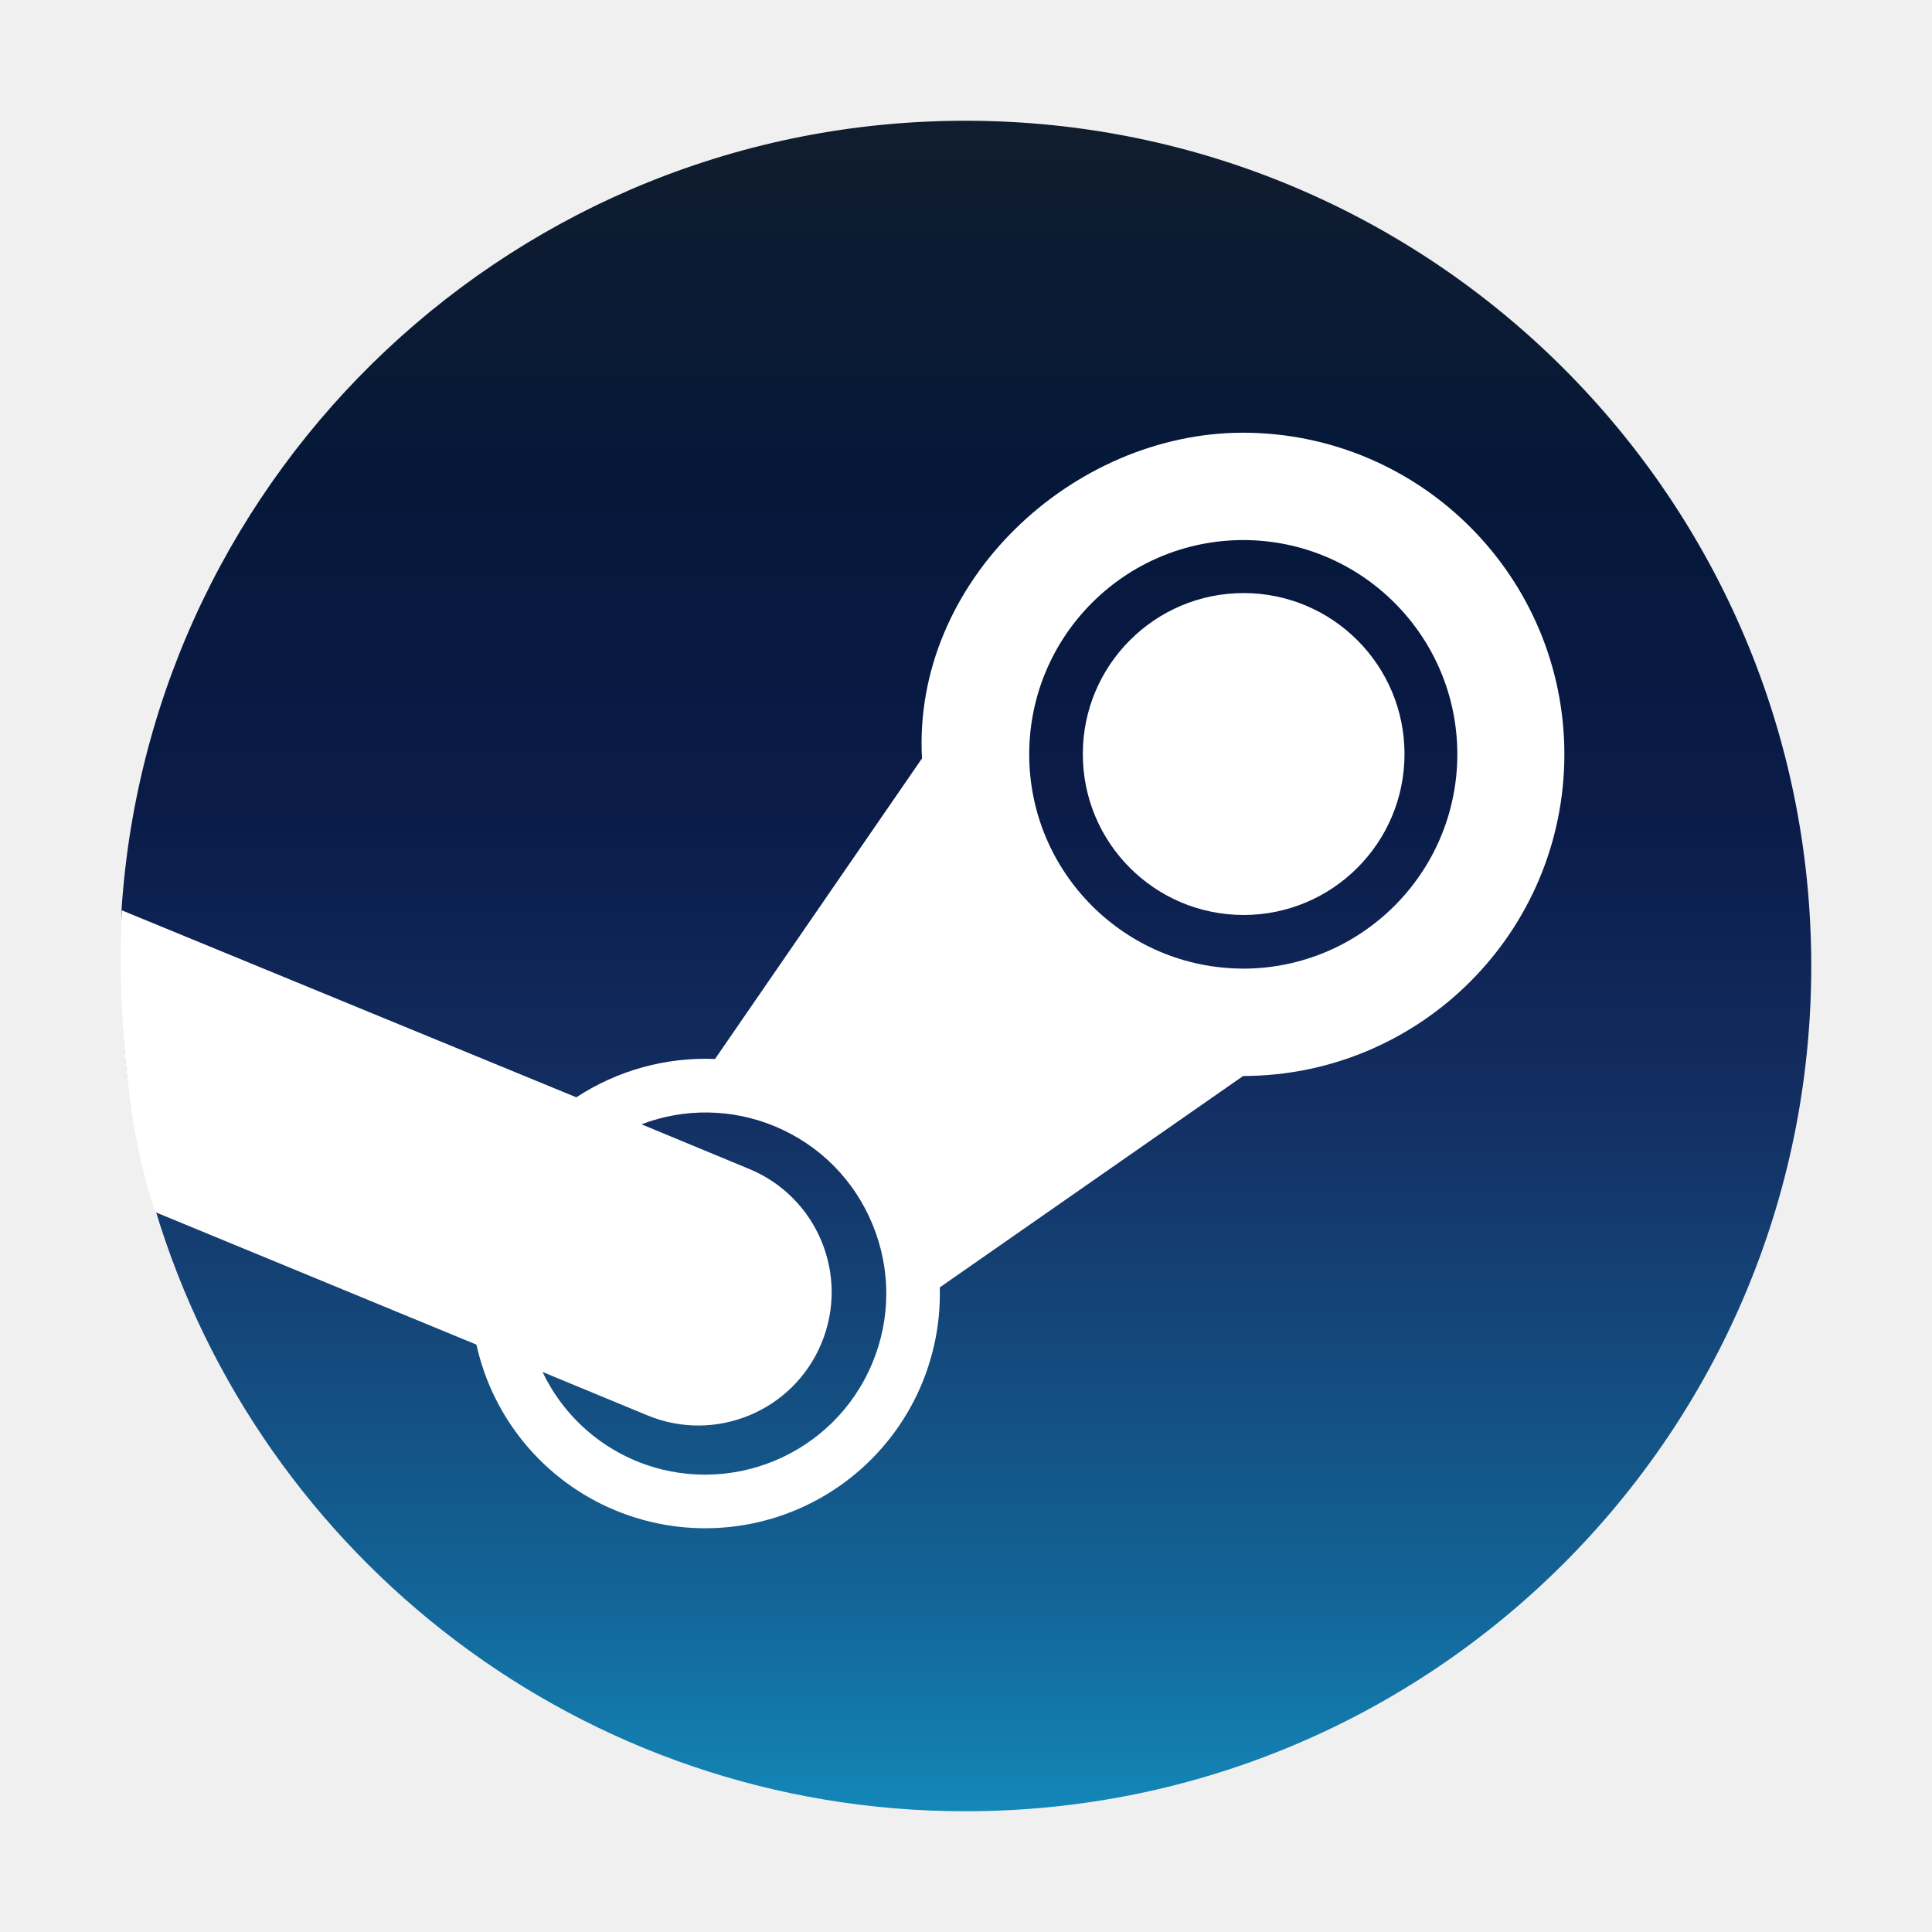
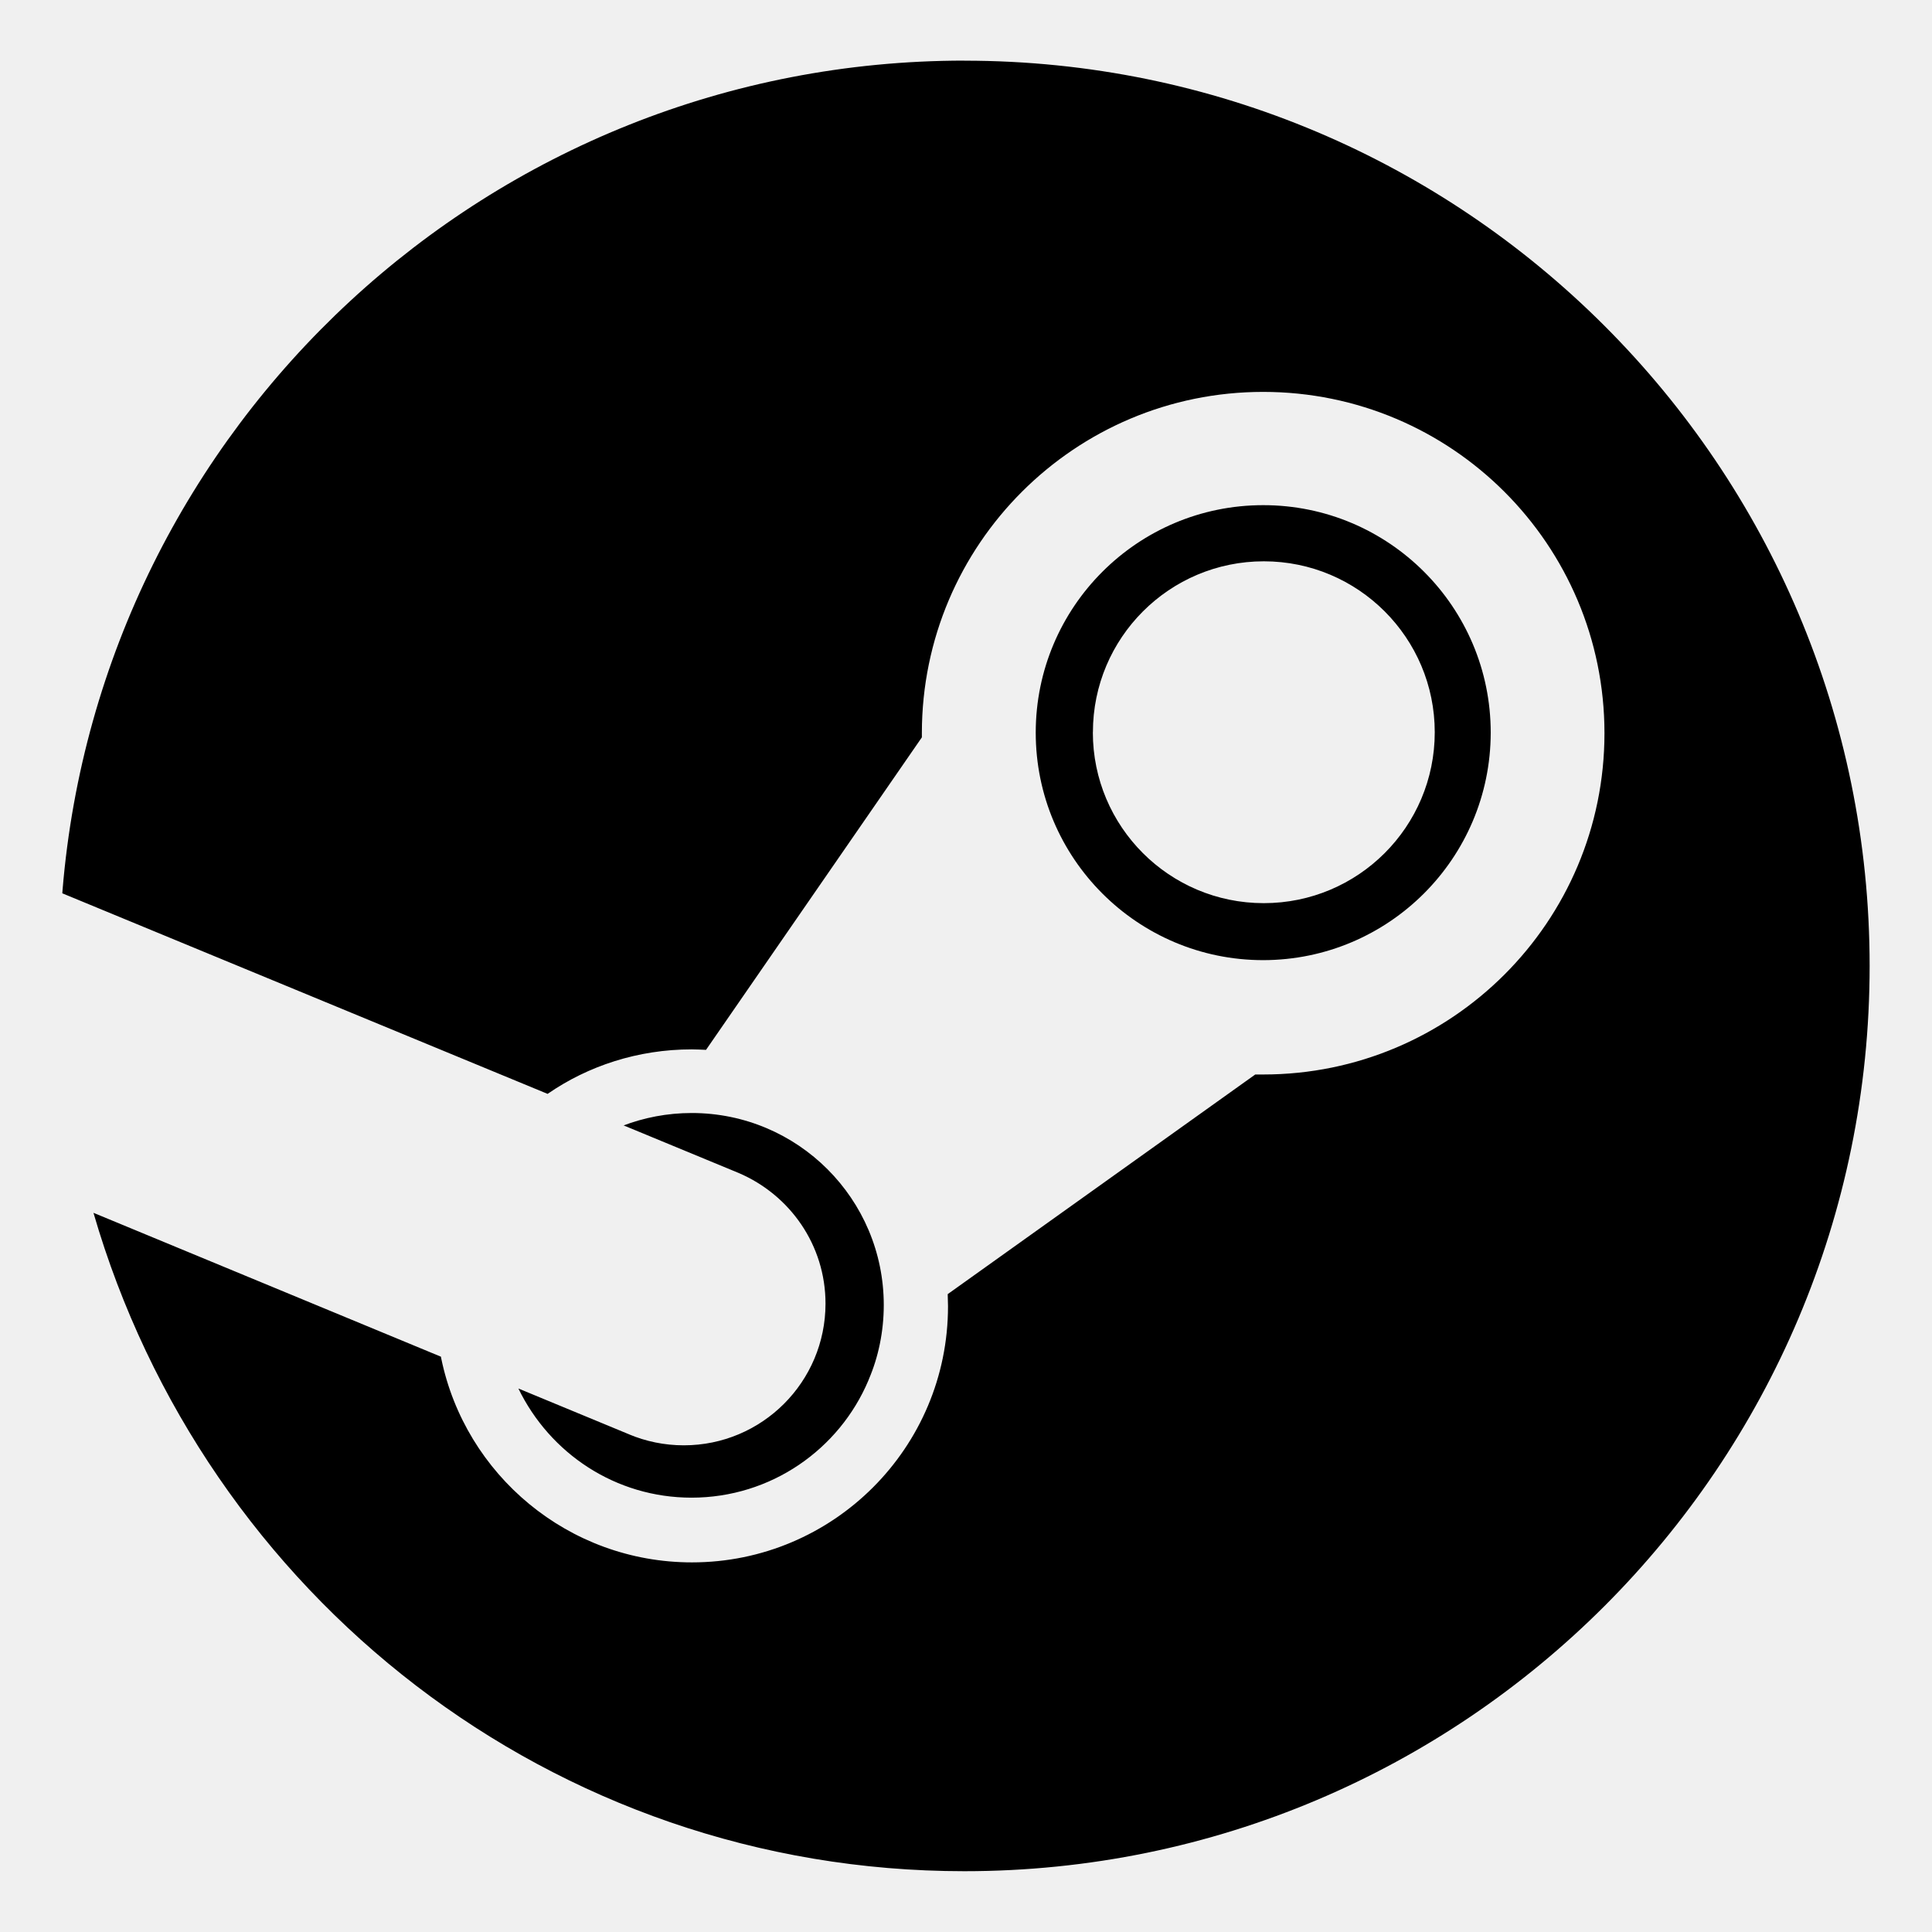
- <svg xmlns="http://www.w3.org/2000/svg" width="100" height="100" viewBox="0 0 32 32" fill="none">
-   <path d="M2.57 20.027C4.3 25.797 9.654 30 15.99 30 23.728 30 30 23.732 30 16S23.727 2 15.99 2C8.567 2 2.493 7.772 2.013 15.07c0 2.097 0 2.972.558 4.957" fill="url(#a)" />
-   <path d="m15.27 12.563-3.427 4.977a3.9 3.9 0 0 0-2.297.635l-7.528-3.097s-.174 2.864.552 4.998l5.321 2.195a3.88 3.88 0 0 0 2.295 2.743 3.887 3.887 0 0 0 5.38-3.691l5.024-3.501a5.33 5.33 0 0 0 5.321-5.328 5.33 5.33 0 0 0-5.32-5.327c-2.836 0-5.48 2.474-5.32 5.396m-.823 10.015a3 3 0 0 1-3.92 1.617 2.98 2.98 0 0 1-1.542-1.471l1.732.717a2.208 2.208 0 0 0 1.697-4.077l-1.79-.742a2.98 2.98 0 0 1 2.21.034c.74.308 1.314.887 1.618 1.627s.303 1.557-.005 2.295m6.143-6.535a3.55 3.55 0 0 1-3.544-3.55 3.55 3.55 0 0 1 3.544-3.548 3.55 3.55 0 0 1 3.547 3.549 3.553 3.553 0 0 1-3.547 3.55m-2.656-3.555a2.665 2.665 0 0 1 2.662-2.666 2.666 2.666 0 0 1 0 5.332 2.664 2.664 0 0 1-2.662-2.666" fill="#fff" />
-   <defs>
-     <linearGradient id="a" x1="16.006" y1="2" x2="16.006" y2="30" gradientUnits="userSpaceOnUse">
-       <stop stop-color="#111D2E" />
-       <stop offset=".212" stop-color="#051839" />
-       <stop offset=".407" stop-color="#0A1B48" />
-       <stop offset=".581" stop-color="#132E62" />
-       <stop offset=".738" stop-color="#144B7E" />
-       <stop offset=".873" stop-color="#136497" />
-       <stop offset="1" stop-color="#1387B8" />
-     </linearGradient>
-   </defs>
+ <svg xmlns="http://www.w3.org/2000/svg" fill="#000000" width="100px" height="100px" viewBox="0 0 32 32" version="1.1">
+   <g id="SVGRepo_bgCarrier" stroke-width="0" />
+   <g id="SVGRepo_tracerCarrier" stroke-linecap="round" stroke-linejoin="round" />
+   <g id="SVGRepo_iconCarrier">
+     <path d="M18.102 12.129c0-0 0-0 0-0.001 0-1.564 1.268-2.831 2.831-2.831s2.831 1.268 2.831 2.831c0 1.564-1.267 2.831-2.831 2.831-0 0-0 0-0.001 0h0c-0 0-0 0-0.001 0-1.563 0-2.83-1.267-2.83-2.83 0-0 0-0 0-0.001v0zM24.691 12.135c0-2.081-1.687-3.768-3.768-3.768s-3.768 1.687-3.768 3.768c0 2.081 1.687 3.768 3.768 3.768v0c2.080-0.003 3.765-1.688 3.768-3.767v-0zM10.427 23.76l-1.841-0.762c0.524 1.078 1.611 1.808 2.868 1.808 1.317 0 2.448-0.801 2.93-1.943l0.008-0.021c0.155-0.362 0.246-0.784 0.246-1.226 0-1.757-1.424-3.181-3.181-3.181-0.405 0-0.792 0.076-1.148 0.213l0.022-0.007 1.903 0.787c0.852 0.364 1.439 1.196 1.439 2.164 0 1.296-1.051 2.347-2.347 2.347-0.324 0-0.632-0.066-0.913-0.184l0.015 0.006zM15.974 1.004c-7.857 0.001-14.301 6.046-14.938 13.738l-0.004 0.054 8.038 3.322c0.668-0.462 1.495-0.737 2.387-0.737 0.001 0 0.002 0 0.002 0h-0c0.079 0 0.156 0.005 0.235 0.008l3.575-5.176v-0.074c0.003-3.12 2.533-5.648 5.653-5.648 3.122 0 5.653 2.531 5.653 5.653s-2.531 5.653-5.653 5.653h-0.131l-5.094 3.638c0 0.065 0.005 0.131 0.005 0.199 0 0.001 0 0.002 0 0.003 0 2.342-1.899 4.241-4.241 4.241-2.047 0-3.756-1.451-4.153-3.38l-0.005-0.027-5.755-2.383c1.841 6.345 7.601 10.905 14.425 10.905 8.281 0 14.994-6.713 14.994-14.994s-6.713-14.994-14.994-14.994c-0 0-0.001 0-0.001 0h0z" />
+   </g>
</svg>
